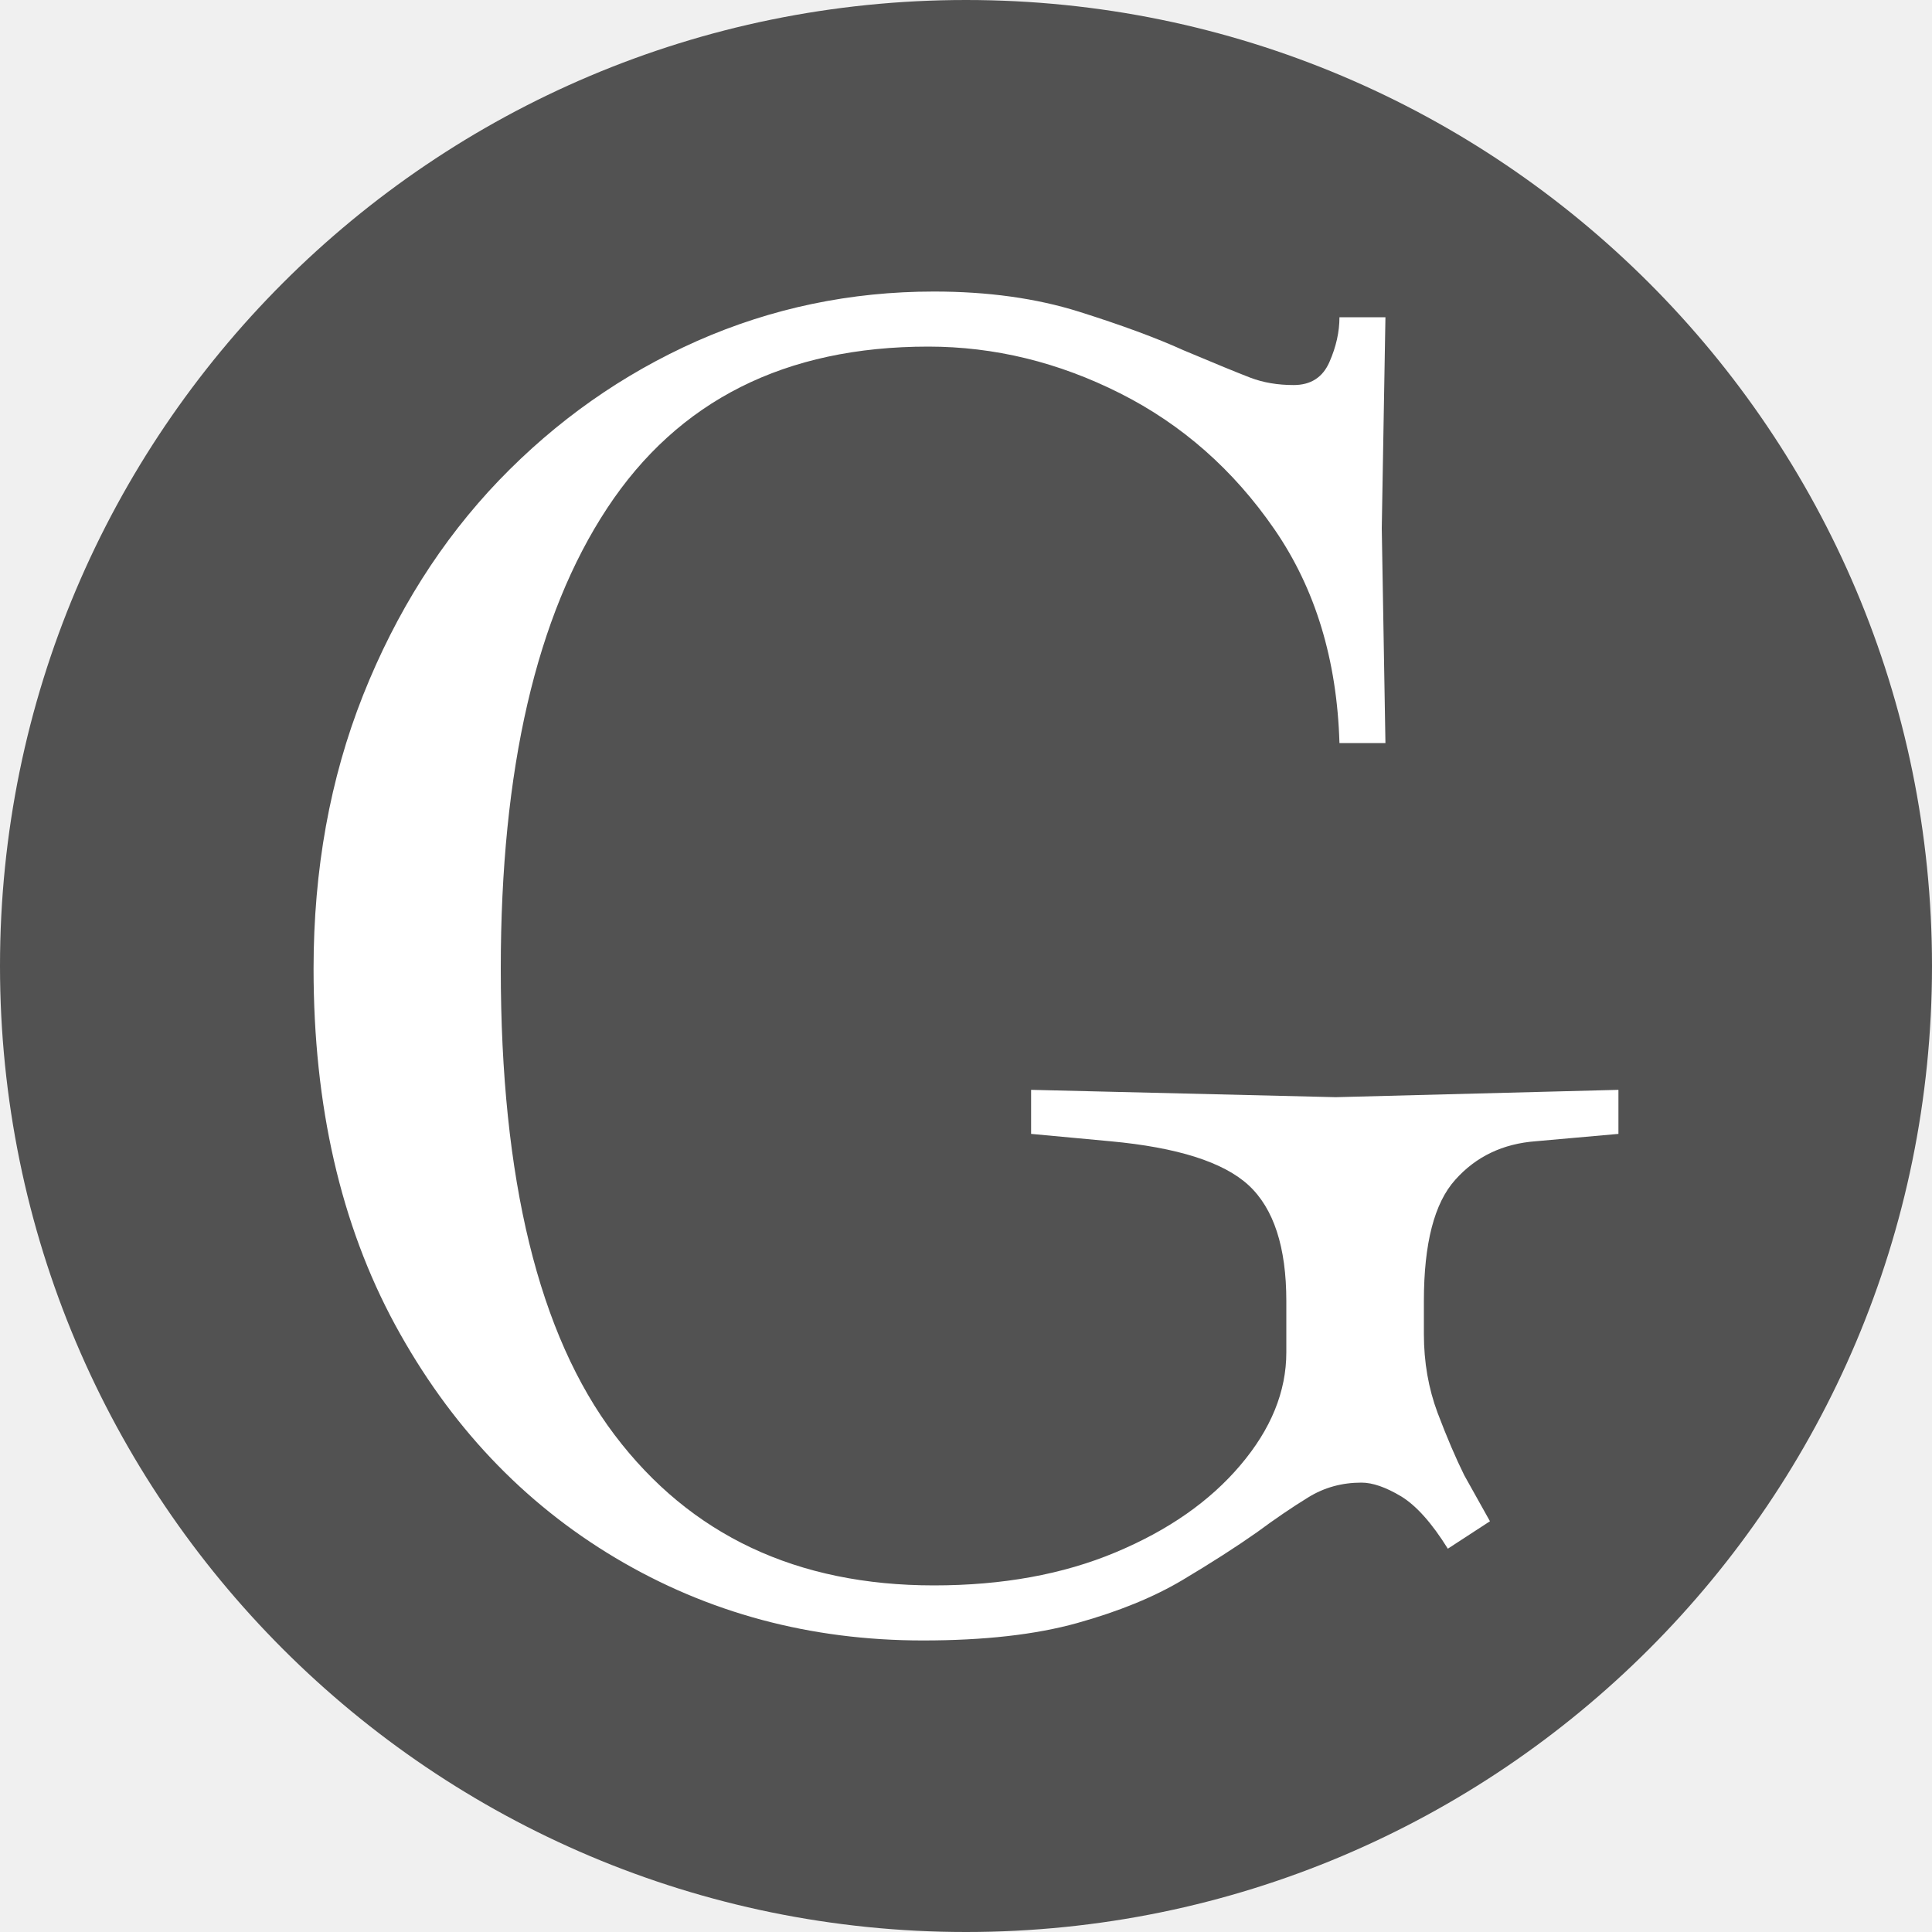
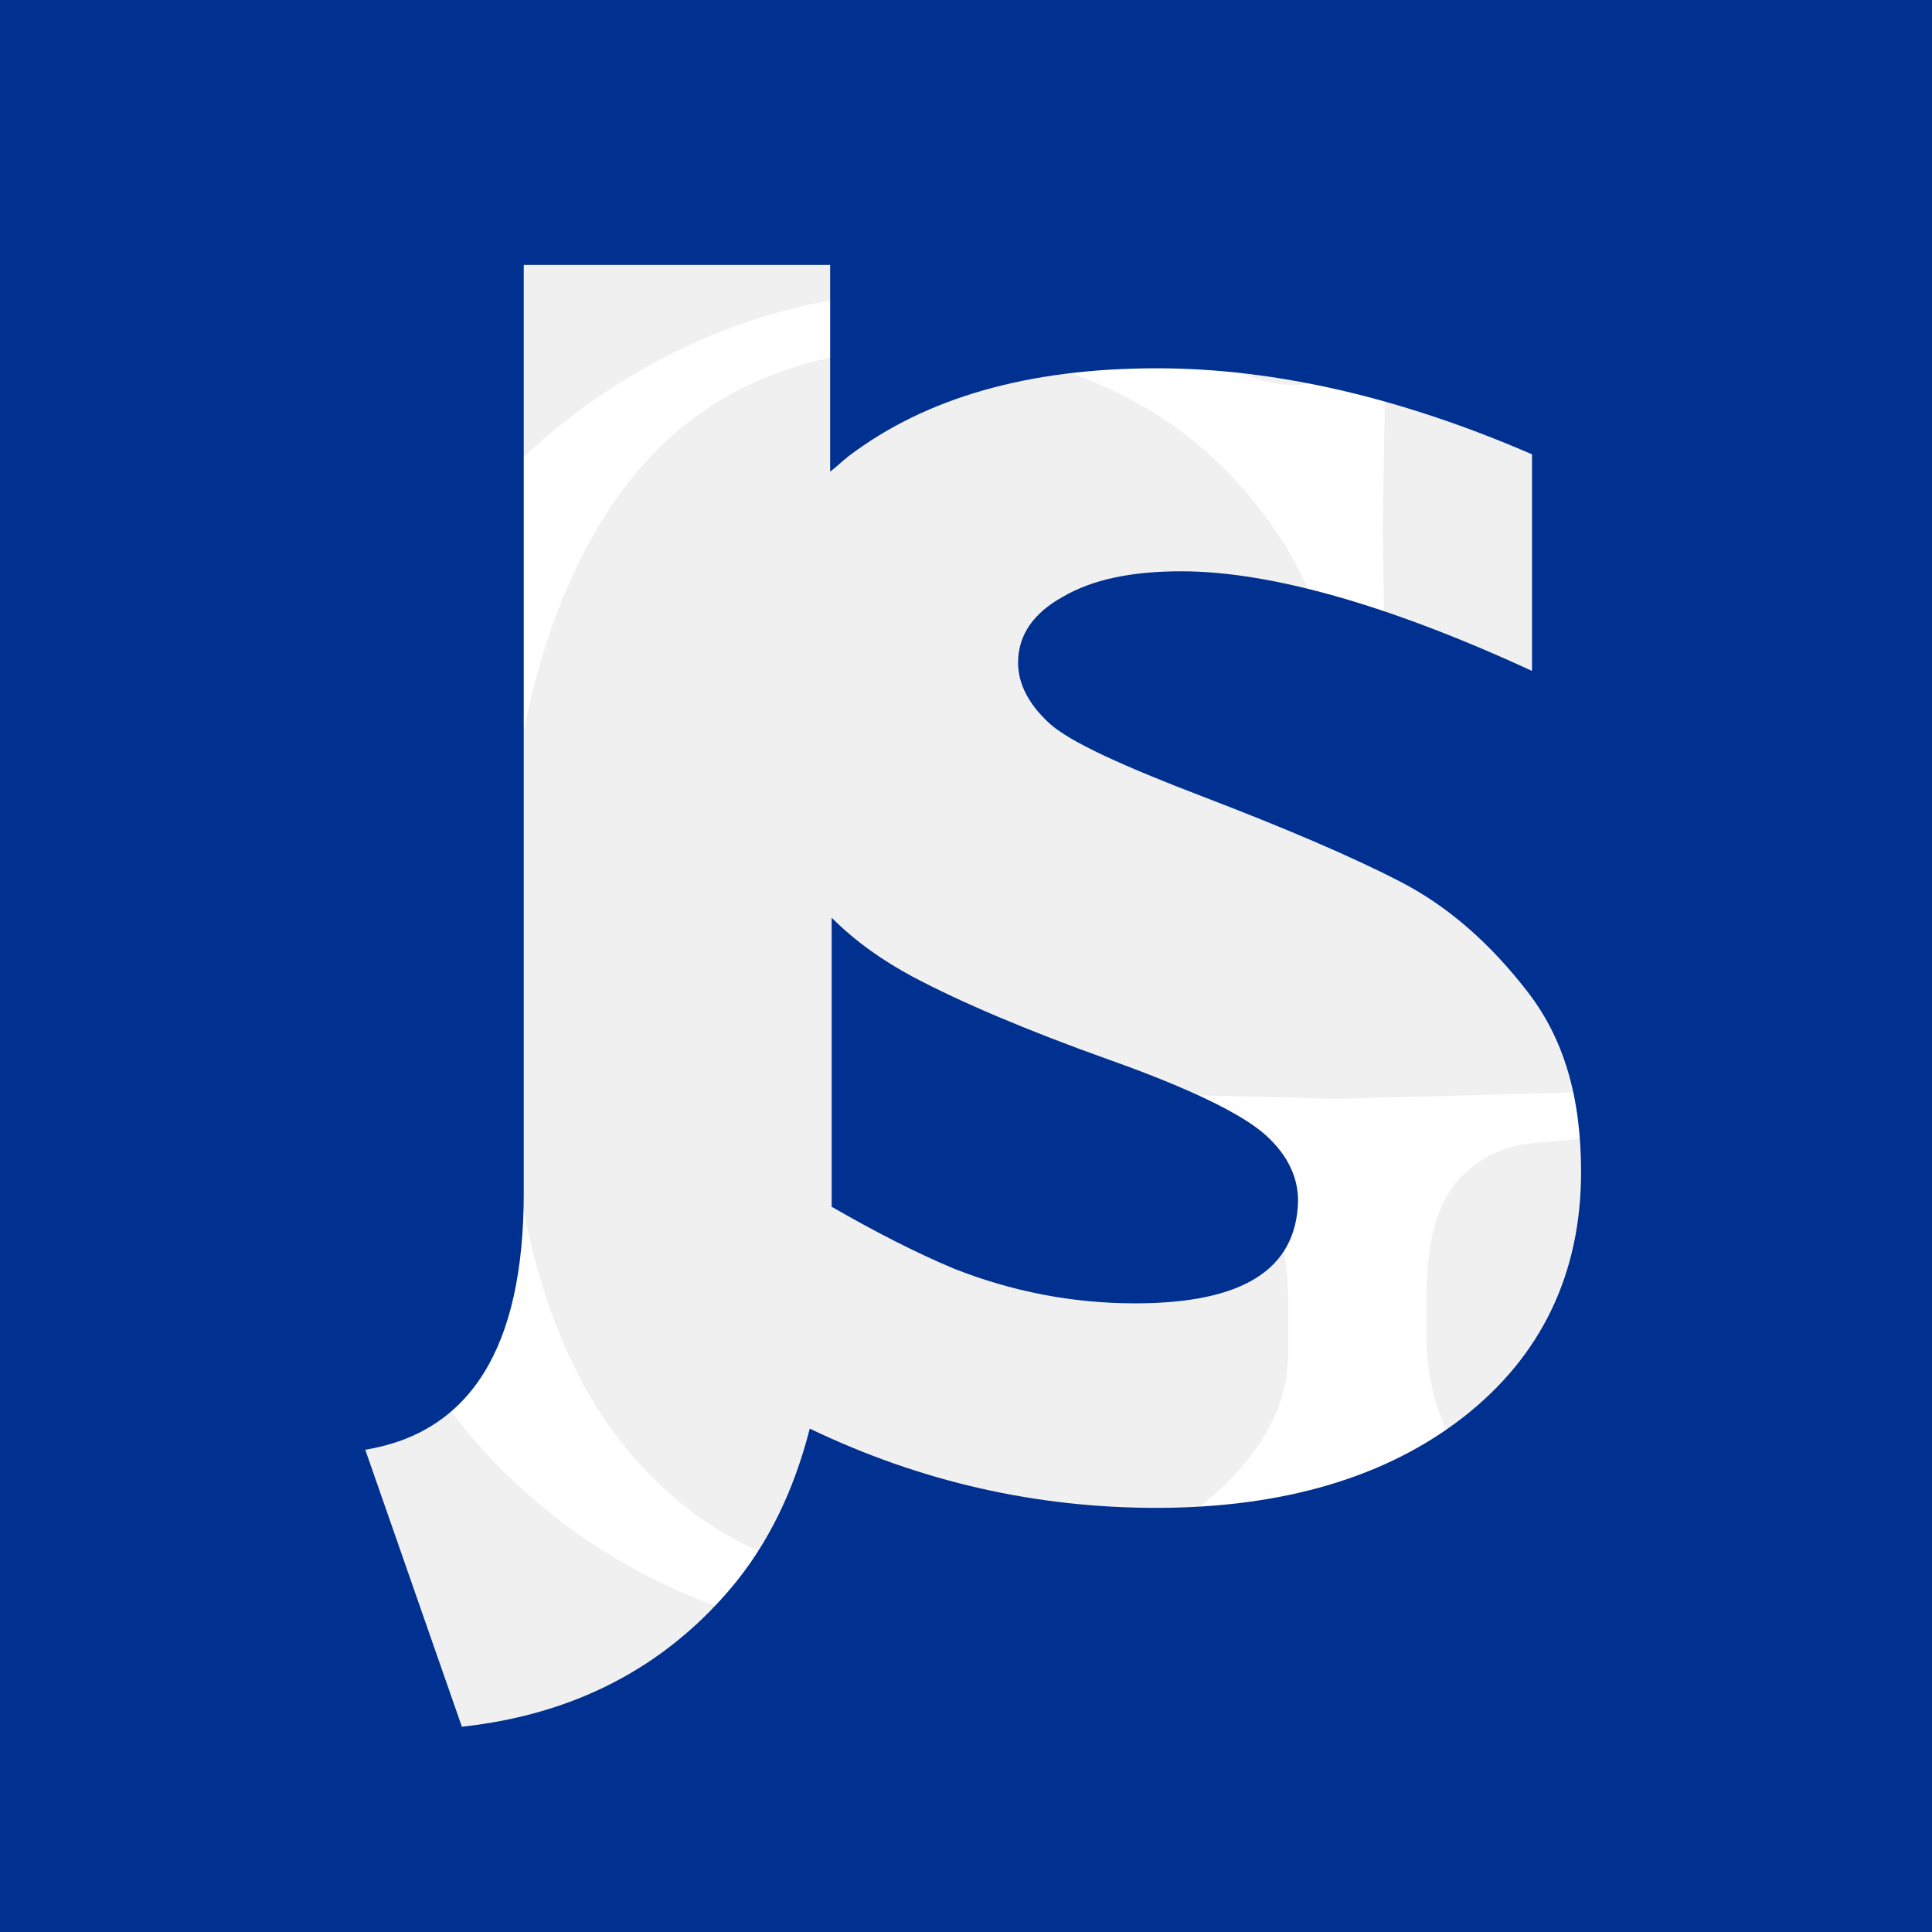
- <svg xmlns="http://www.w3.org/2000/svg" width="256" height="256" viewBox="0 0 100 100">
-   <rect width="100" height="100" rx="50" fill="#525252" />
-   <path fill="#fff" d="M47.77 84.91L47.77 84.91Q39.03 84.91 31.86 80.64Q24.68 76.36 20.45 68.57Q16.23 60.78 16.23 50.14L16.23 50.14Q16.23 42.45 18.79 35.99Q21.36 29.53 25.82 24.87Q30.29 20.22 36.08 17.65Q41.88 15.09 48.34 15.09L48.34 15.09Q52.52 15.09 55.84 16.13Q59.17 17.18 61.26 18.13L61.26 18.13Q63.73 19.17 64.72 19.55Q65.72 19.93 66.96 19.93L66.96 19.93Q68.29 19.93 68.81 18.74Q69.33 17.56 69.33 16.42L69.33 16.42L71.71 16.42L71.52 27.34L71.71 38.46L69.33 38.46Q69.14 32.00 65.96 27.39Q62.78 22.78 57.98 20.36Q53.18 17.94 48.05 17.94L48.05 17.94Q36.94 17.94 31.43 26.30Q25.92 34.66 25.92 50.14L25.92 50.14Q25.92 66.48 31.81 74.27Q37.70 82.06 48.34 82.06L48.34 82.06Q53.66 82.06 57.74 80.35Q61.83 78.64 64.20 75.84Q66.58 73.04 66.58 70.00L66.58 70.00L66.58 67.34Q66.58 63.16 64.63 61.35Q62.68 59.55 57.46 59.07L57.46 59.07L53.37 58.69L53.37 56.41L69.14 56.79L83.77 56.41L83.77 58.69L79.50 59.07Q76.93 59.26 75.32 61.07Q73.70 62.87 73.70 67.34L73.70 67.34L73.70 69.05Q73.70 71.23 74.41 73.13Q75.13 75.03 75.79 76.36L75.79 76.36L77.12 78.74L74.94 80.16Q73.70 78.17 72.52 77.45Q71.33 76.74 70.47 76.74L70.47 76.74Q68.95 76.74 67.72 77.50Q66.48 78.26 65.06 79.31L65.06 79.31Q63.44 80.45 61.21 81.78Q58.98 83.11 55.75 84.01Q52.52 84.91 47.77 84.91Z" />
+ <svg xmlns="http://www.w3.org/2000/svg" version="1.1" id="Layer_1" x="0px" y="0px" viewBox="0 0 256 256" style="enable-background:new 0 0 256 256;" xml:space="preserve">
+   <style type="text/css">
+ 	.st0{fill:#FFFFFF;}
+ 	.st1{fill:#003090;}
+ </style>
+   <path class="st0" d="M122.3,217.4L122.3,217.4c-14.9,0-28.5-3.6-40.7-10.9c-12.3-7.3-22-17.6-29.2-30.9c-7.2-13.3-10.8-29-10.8-47.2  l0,0c0-13.1,2.2-25.2,6.6-36.2c4.4-11,10.4-20.5,18-28.5c7.6-7.9,16.4-14.1,26.3-18.5c9.9-4.4,20.4-6.6,31.4-6.6l0,0  c7.1,0,13.5,0.9,19.2,2.7c5.7,1.8,10.3,3.5,13.9,5.1l0,0c4.2,1.8,7.2,3,8.9,3.6c1.7,0.6,3.6,1,5.7,1l0,0c2.3,0,3.8-1,4.7-3  c0.9-2,1.3-4,1.3-5.9l0,0h6.1l-0.5,28l0.5,28.5h-6.1c-0.3-11-3.2-20.5-8.6-28.3c-5.4-7.9-12.2-13.9-20.4-18  c-8.2-4.1-16.7-6.2-25.4-6.2l0,0c-19,0-33.1,7.1-42.5,21.4s-14.1,34.6-14.1,61l0,0c0,27.9,5,48.5,15.1,61.8  c10.1,13.3,24.2,19.9,42.3,19.9l0,0c9.1,0,17.1-1.5,24.1-4.4c7-2.9,12.5-6.8,16.5-11.5c4.1-4.8,6.1-9.8,6.1-15l0,0v-6.8  c0-7.1-1.7-12.2-5-15.3c-3.3-3.1-9.4-5-18.4-5.8l0,0l-10.5-1v-5.8l40.4,1l37.5-1v5.8l-10.9,1c-4.4,0.3-8,2-10.7,5.1  c-2.8,3.1-4.1,8.4-4.1,16.1l0,0v4.4c0,3.7,0.6,7.2,1.8,10.4c1.2,3.2,2.4,6,3.5,8.3l0,0l3.4,6.1l-5.6,3.6c-2.1-3.4-4.2-5.7-6.2-6.9  c-2-1.2-3.8-1.8-5.2-1.8l0,0c-2.6,0-4.9,0.6-7,1.9c-2.1,1.3-4.4,2.8-6.8,4.6l0,0c-2.8,1.9-6.1,4.1-9.9,6.3c-3.8,2.3-8.5,4.2-14,5.7  C137.2,216.6,130.4,217.4,122.3,217.4z" />
+   <path class="st1" d="M256,0v256H0V0H256z M202.4,131.4c-4.8-6.2-10.3-11.2-16.9-14.6c-6.6-3.4-15.3-7.1-26-11.2  c-10.7-4.1-17.8-7.3-20.5-9.8c-2.7-2.5-4.1-5.2-4.1-8c0-3.7,2.1-6.6,5.9-8.7c3.9-2.3,9.1-3.4,15.7-3.4c11.6,0,27.2,4.3,46.5,13.2  V60.2c-17.3-7.5-34-11.4-49.7-11.4c-17.1,0-30.6,3.9-40.8,11.6c-0.9,0.7-1.6,1.4-2.5,2.1V35.1H69.4v123c0,20.5-7.1,31.7-21,34  l12.8,36.7c14.8-1.6,26.7-7.8,35.6-18.3c5-5.9,8.4-13,10.5-21.2c14.8,7.1,30.1,10.5,45.9,10.5c16.9,0,30.6-4.1,40.8-12.1  s15.5-18.9,15.5-32.4C209.5,145.3,207.2,137.6,202.4,131.4z M150.4,172.7c-8.4,0-16.4-1.6-24-4.6c-5-2.1-10.3-4.8-16.2-8.2v-38.3  c3.2,3.2,6.8,5.7,10.7,7.8c6.4,3.4,15.1,7.1,26,11c11,3.9,17.8,7.3,20.8,10c3,2.7,4.3,5.7,4.3,8.7  C171.8,168.2,164.7,172.7,150.4,172.7z" />
</svg>
